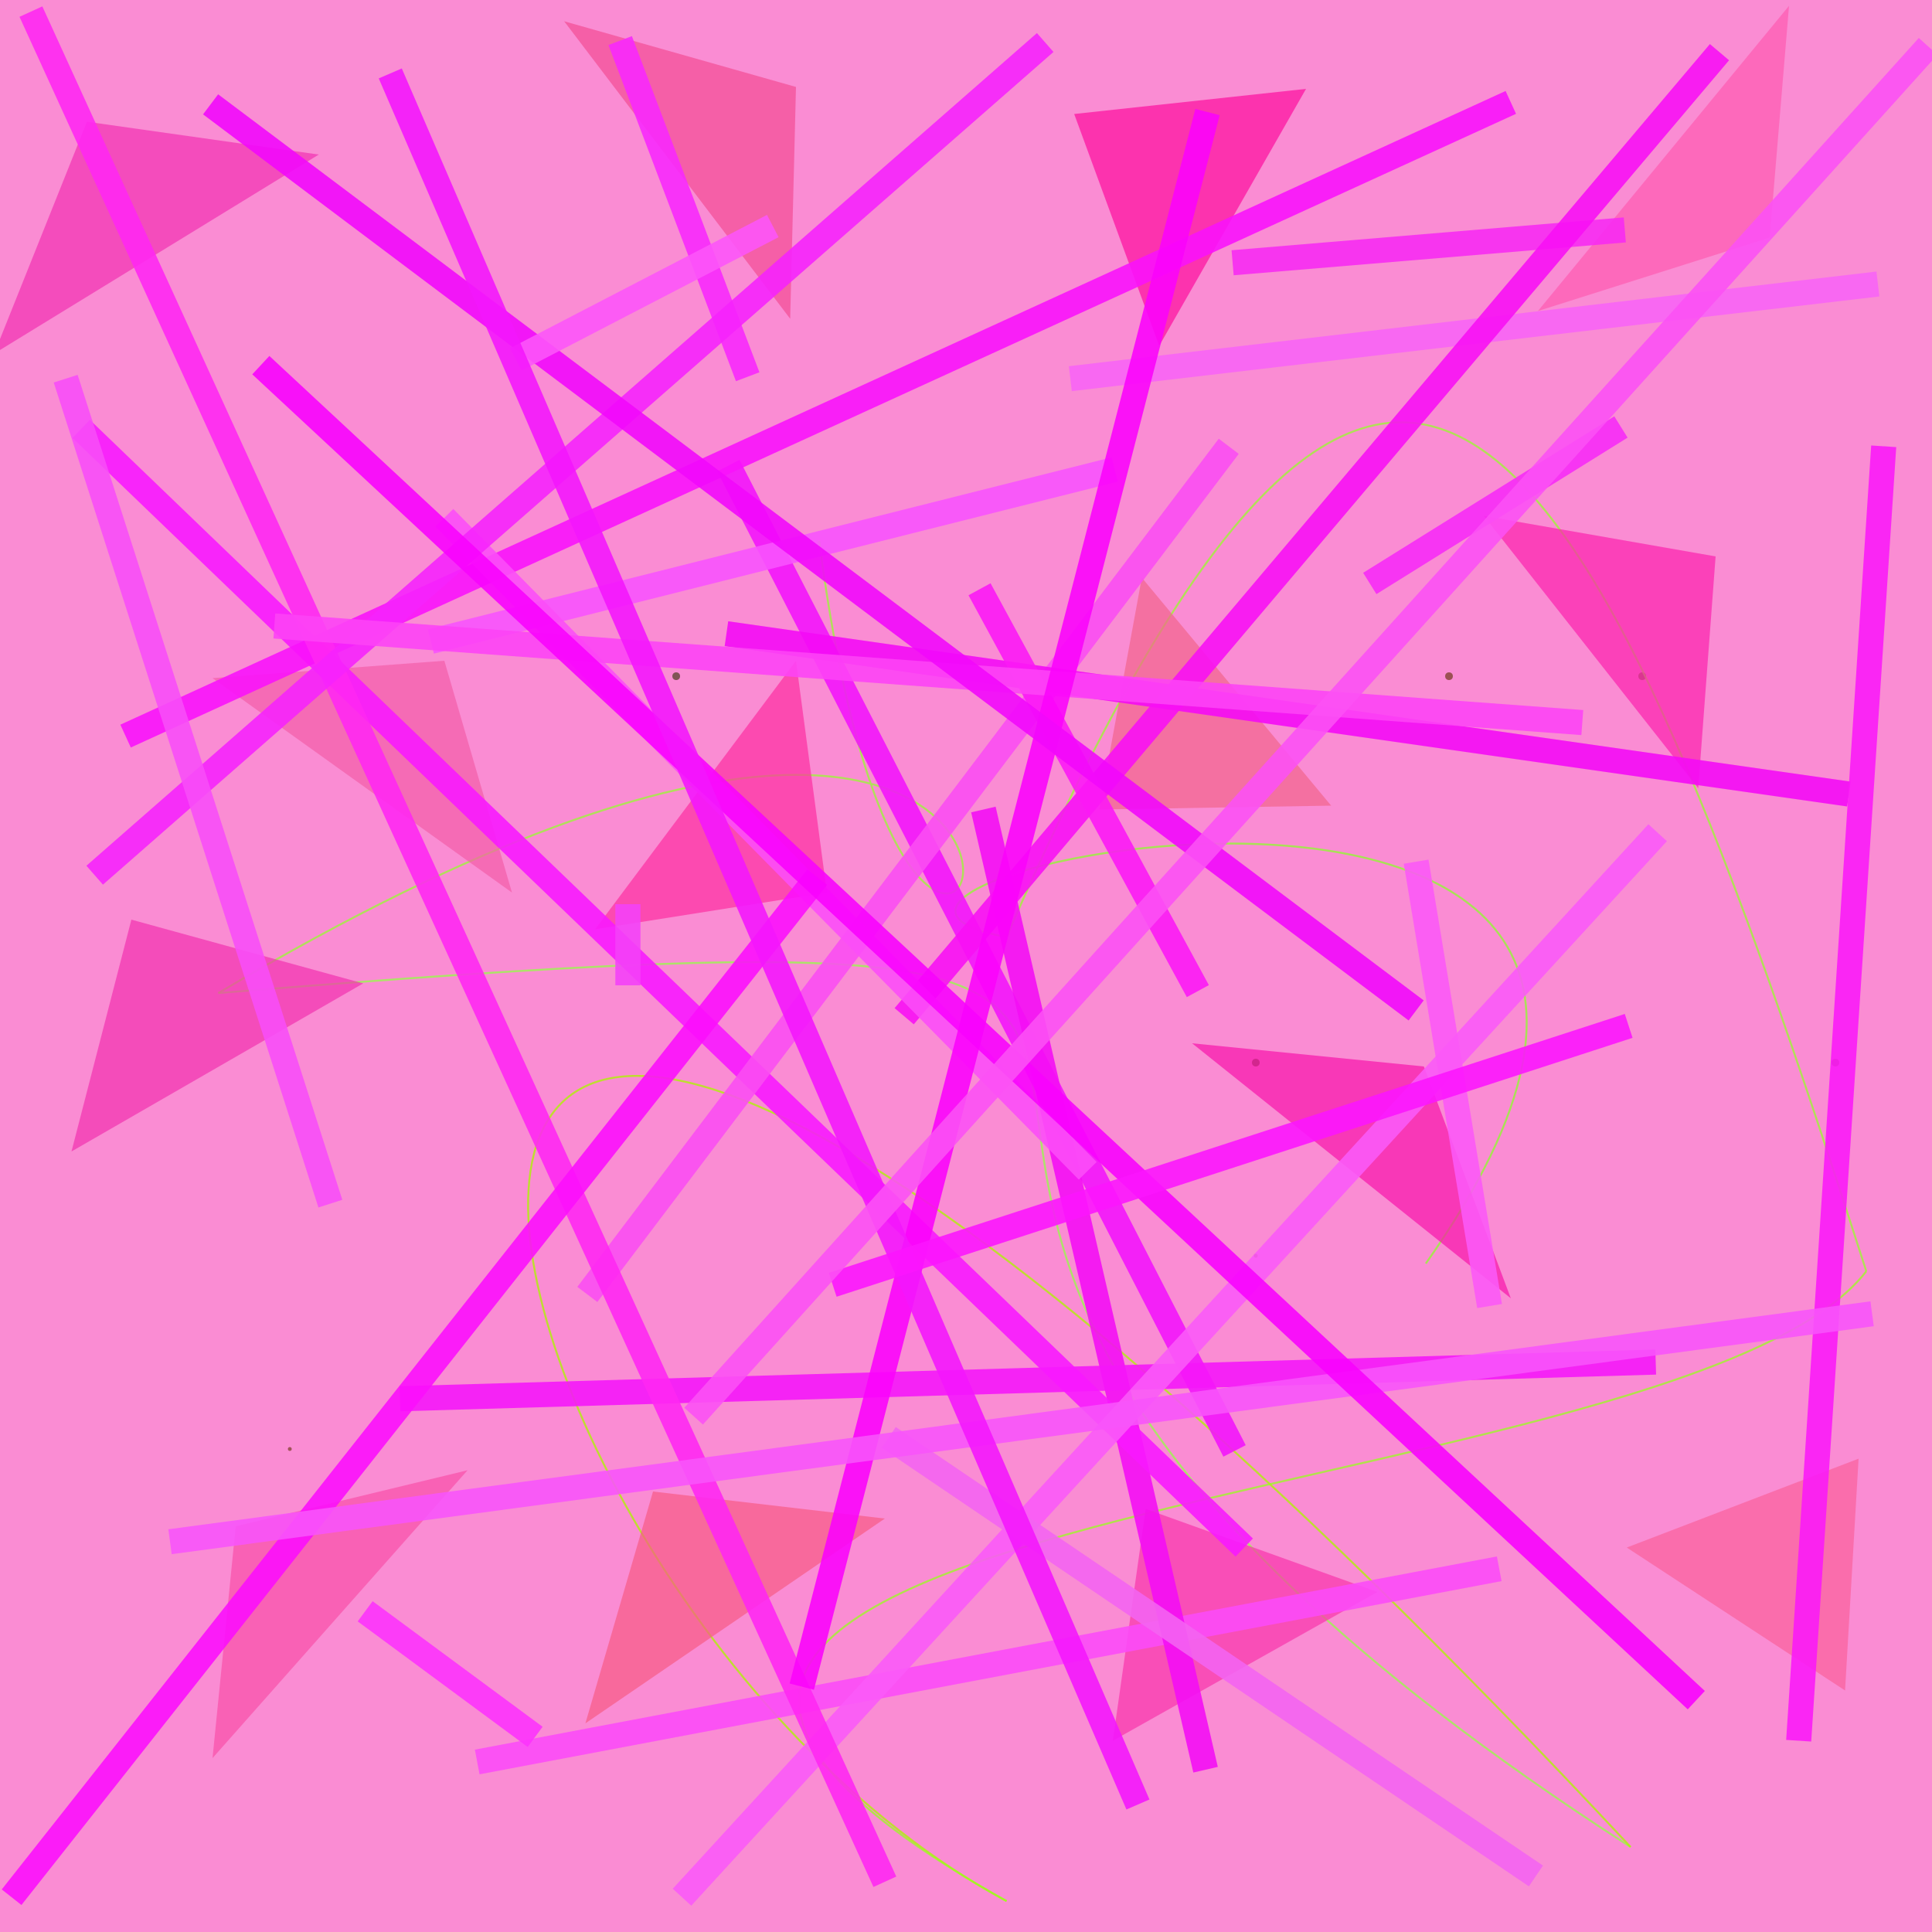
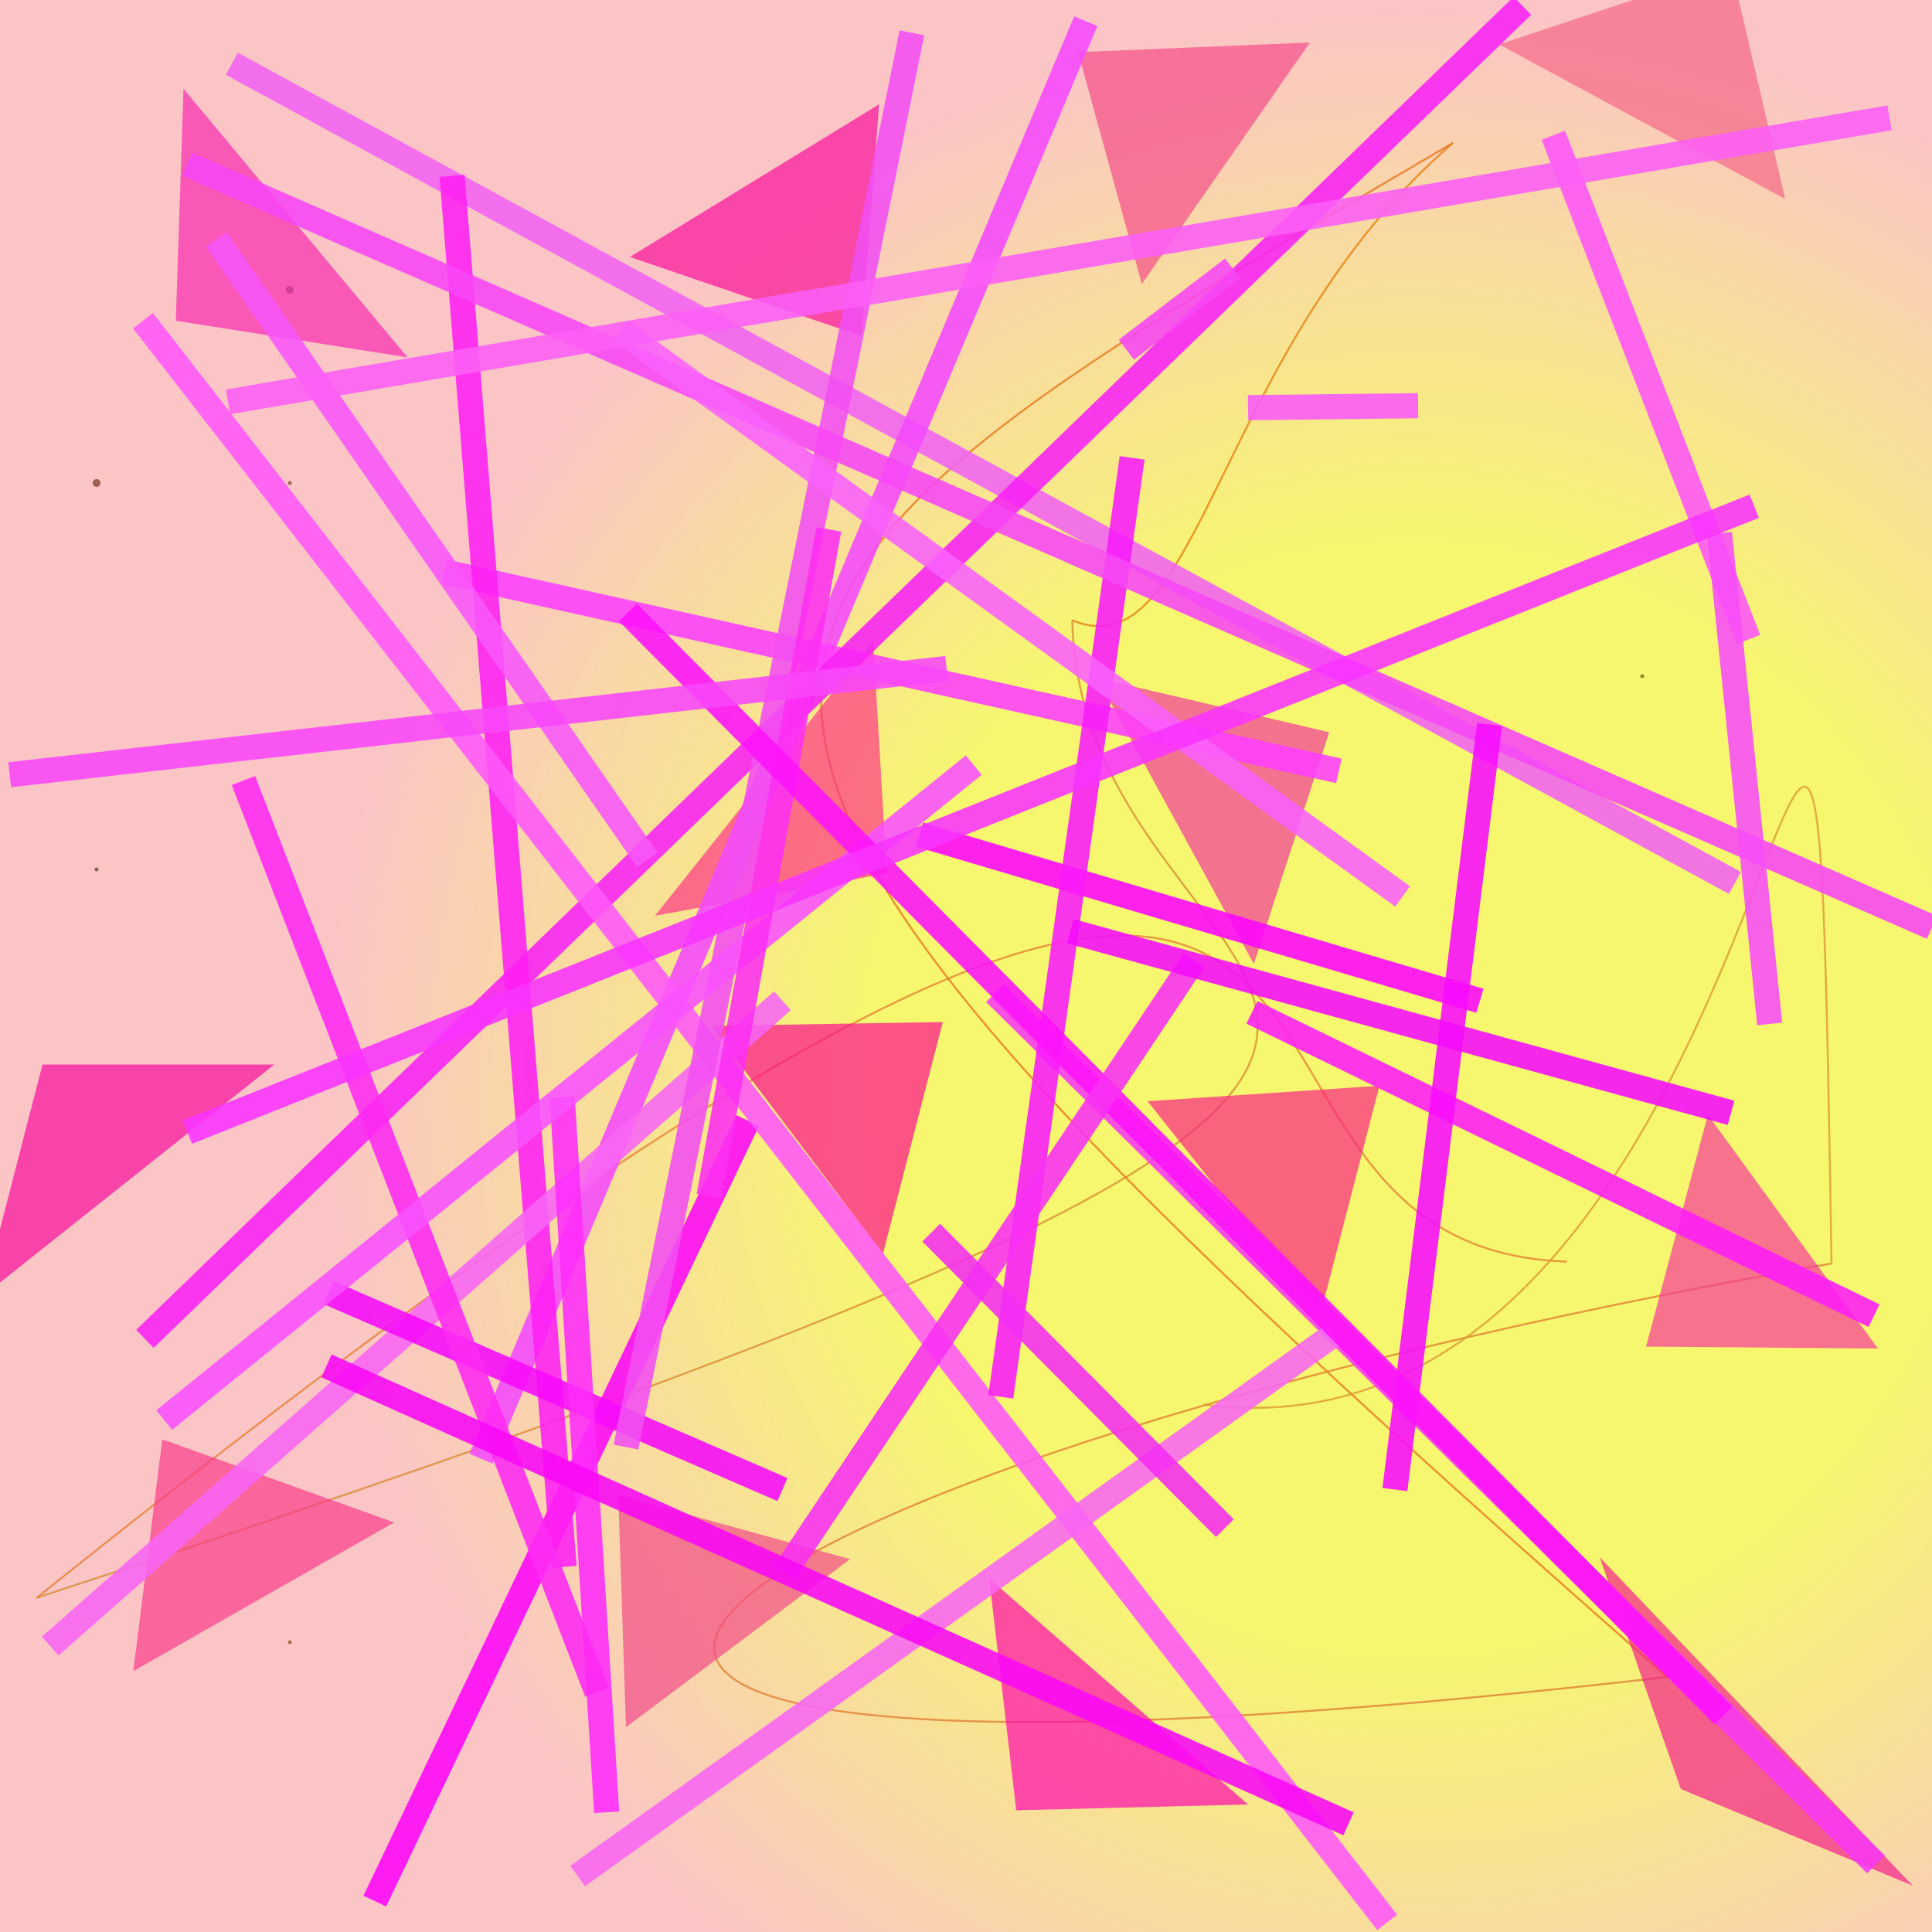
<svg xmlns="http://www.w3.org/2000/svg" xmlns:xlink="http://www.w3.org/1999/xlink" width="500pt" height="500pt" viewBox="0 0 500 500" version="1.1">
  <defs>
+     <radialGradient id="radial0" gradientUnits="userSpaceOnUse" cx="0.729" cy="0.568" fx="0.729" fy="0.568" r="0.6" gradientTransform="matrix(500,0,0,500,0,0)">
+       <stop offset="0.467" style="stop-color:rgb(96.4%,96.7%,43.7%);stop-opacity:1;" />
+       <stop offset="0.933" style="stop-color:rgb(98.4%,77.4%,77.7%);stop-opacity:1;" />
+     </radialGradient>
    <clipPath id="clip1">
      <rect x="0" y="0" width="500" height="500" />
    </clipPath>
-     <g id="surface72" clip-path="url(#clip1)">
-       <rect x="0" y="0" width="500" height="500" style="fill:rgb(98.1%,54.9%,82.7%);fill-opacity:1;stroke:none;" />
-       <path style=" stroke:none;fill-rule:nonzero;fill:rgb(32.3%,29.2%,2.1%);fill-opacity:0.608;" d="M 426 175 C 426 176.332 424 176.332 424 175 C 424 173.668 426 173.668 426 175 C 426 176.332 424 176.332 424 175 C 424 173.668 426 173.668 426 175 " />
-       <path style=" stroke:none;fill-rule:nonzero;fill:rgb(45.4%,14.8%,0.5%);fill-opacity:0.608;" d="M 325.5 325 C 325.5 325.668 324.5 325.668 324.5 325 C 324.5 324.332 325.5 324.332 325.5 325 C 325.5 325.668 324.5 325.668 324.5 325 C 324.5 324.332 325.5 324.332 325.5 325 " />
-       <path style=" stroke:none;fill-rule:nonzero;fill:rgb(36.8%,17.2%,0.3%);fill-opacity:0.608;" d="M 376 175 C 376 176.332 374 176.332 374 175 C 374 173.668 376 173.668 376 175 C 376 176.332 374 176.332 374 175 C 374 173.668 376 173.668 376 175 " />
-       <path style=" stroke:none;fill-rule:nonzero;fill:rgb(38.5%,18.3%,1.9%);fill-opacity:0.608;" d="M 476 275 C 476 276.332 474 276.332 474 275 C 474 273.668 476 273.668 476 275 C 476 276.332 474 276.332 474 275 C 474 273.668 476 273.668 476 275 " />
-       <path style=" stroke:none;fill-rule:nonzero;fill:rgb(22.7%,17.7%,0.4%);fill-opacity:0.608;" d="M 326 275 C 326 276.332 324 276.332 324 275 C 324 273.668 326 273.668 326 275 C 326 276.332 324 276.332 324 275 C 324 273.668 326 273.668 326 275 " />
-       <path style=" stroke:none;fill-rule:nonzero;fill:rgb(20.1%,18.8%,1.5%);fill-opacity:0.608;" d="M 176 175 C 176 176.332 174 176.332 174 175 C 174 173.668 176 173.668 176 175 C 176 176.332 174 176.332 174 175 C 174 173.668 176 173.668 176 175 " />
-       <path style=" stroke:none;fill-rule:nonzero;fill:rgb(41.2%,18.8%,5%);fill-opacity:0.608;" d="M 75.5 375 C 75.5 375.668 74.5 375.668 74.5 375 C 74.5 374.332 75.5 374.332 75.5 375 C 75.5 375.668 74.5 375.668 74.5 375 C 74.5 374.332 75.5 374.332 75.5 375 " />
-       <path style="fill:none;stroke-width:0.001;stroke-linecap:butt;stroke-linejoin:miter;stroke:rgb(60.3%,97.5%,21.2%);stroke-opacity:0.768;stroke-miterlimit:10;" d="M 0.424 0.28 C 0.481 0.717 0.662 0.188 0.113 0.514 " transform="matrix(500,0,0,500,0,0)" />
-       <path style="fill:none;stroke-width:0.001;stroke-linecap:butt;stroke-linejoin:miter;stroke:rgb(58.9%,99%,28.6%);stroke-opacity:0.768;stroke-miterlimit:10;" d="M 0.113 0.514 C 0.873 0.452 0.235 0.564 0.844 0.956 " transform="matrix(500,0,0,500,0,0)" />
-       <path style="fill:none;stroke-width:0.001;stroke-linecap:butt;stroke-linejoin:miter;stroke:rgb(67.6%,96.6%,0.5%);stroke-opacity:0.768;stroke-miterlimit:10;" d="M 0.844 0.956 C 0.072 0.129 0.21 0.817 0.521 0.984 " transform="matrix(500,0,0,500,0,0)" />
-       <path style="fill:none;stroke-width:0.001;stroke-linecap:butt;stroke-linejoin:miter;stroke:rgb(60.9%,98.3%,14%);stroke-opacity:0.768;stroke-miterlimit:10;" d="M 0.521 0.984 C 0.146 0.774 0.866 0.787 0.966 0.658 " transform="matrix(500,0,0,500,0,0)" />
-       <path style="fill:none;stroke-width:0.001;stroke-linecap:butt;stroke-linejoin:miter;stroke:rgb(60.2%,98.1%,19.3%);stroke-opacity:0.768;stroke-miterlimit:10;" d="M 0.966 0.658 C 0.828 0.228 0.725 0.014 0.521 0.485 " transform="matrix(500,0,0,500,0,0)" />
-       <path style="fill:none;stroke-width:0.001;stroke-linecap:butt;stroke-linejoin:miter;stroke:rgb(56.1%,98.5%,19.2%);stroke-opacity:0.768;stroke-miterlimit:10;" d="M 0.521 0.485 C 0.364 0.456 0.966 0.33 0.738 0.654 " transform="matrix(500,0,0,500,0,0)" />
-       <path style=" stroke:none;fill-rule:nonzero;fill:rgb(98%,30.9%,65.3%);fill-opacity:0.68;" d="M 121 380.5 L 61 395 L 55 455 L 121 380.5 " />
-       <path style=" stroke:none;fill-rule:nonzero;fill:rgb(95.2%,18.4%,69.8%);fill-opacity:0.68;" d="M 82.5 40 L 22.5 31.5 L -1.5 91.5 L 82.5 40 " />
-       <path style=" stroke:none;fill-rule:nonzero;fill:rgb(95.4%,39.2%,54.3%);fill-opacity:0.68;" d="M 344.5 208.5 L 284.5 209.5 L 295.5 149.5 L 344.5 208.5 " />
-       <path style=" stroke:none;fill-rule:nonzero;fill:rgb(97.5%,35.4%,51.5%);fill-opacity:0.68;" d="M 229 393 L 169 386 L 151.5 446 L 229 393 " />
-       <path style=" stroke:none;fill-rule:nonzero;fill:rgb(99.7%,17.4%,63.2%);fill-opacity:0.68;" d="M 154 240.5 L 214 231 L 206 171 L 154 240.5 " />
-       <path style=" stroke:none;fill-rule:nonzero;fill:rgb(95.6%,29.6%,57.8%);fill-opacity:0.68;" d="M 146 5.5 L 206 22.5 L 204.5 82.5 L 146 5.5 " />
-       <path style=" stroke:none;fill-rule:nonzero;fill:rgb(95.7%,36.5%,65.3%);fill-opacity:0.68;" d="M 55 175.5 L 115 171 L 132.5 231 L 55 175.5 " />
-       <path style=" stroke:none;fill-rule:nonzero;fill:rgb(98.9%,12.6%,68%);fill-opacity:0.68;" d="M 384 133.5 L 444 144 L 439.5 204 L 384 133.5 " />
-       <path style=" stroke:none;fill-rule:nonzero;fill:rgb(98.5%,37.8%,60.7%);fill-opacity:0.68;" d="M 421 400.5 L 481 377.5 L 477.5 437.5 L 421 400.5 " />
-       <path style=" stroke:none;fill-rule:nonzero;fill:rgb(99.6%,4.2%,61.9%);fill-opacity:0.68;" d="M 338 23 L 278 29.5 L 300 89.5 L 338 23 " />
-       <path style=" stroke:none;fill-rule:nonzero;fill:rgb(95%,18.7%,68.6%);fill-opacity:0.68;" d="M 94 254.5 L 34 238 L 18.5 298 L 94 254.5 " />
-       <path style=" stroke:none;fill-rule:nonzero;fill:rgb(97.4%,7.4%,66.7%);fill-opacity:0.68;" d="M 308.5 270 L 368.5 276 L 391 336 L 308.5 270 " />
-       <path style=" stroke:none;fill-rule:nonzero;fill:rgb(98%,19.5%,67.2%);fill-opacity:0.68;" d="M 356.5 412 L 296.5 390.5 L 288 450.5 L 356.5 412 " />
-       <path style=" stroke:none;fill-rule:nonzero;fill:rgb(99.9%,35.1%,69.3%);fill-opacity:0.68;" d="M 398 80.5 L 458 61.5 L 463 1.5 L 398 80.5 " />
-       <path style="fill:none;stroke-width:0.013;stroke-linecap:butt;stroke-linejoin:miter;stroke:rgb(95.3%,7.7%,99%);stroke-opacity:0.88;stroke-miterlimit:10;" d="M 0.639 0.751 L 0.377 0.241 " transform="matrix(500,0,0,500,0,0)" />
-       <path style="fill:none;stroke-width:0.013;stroke-linecap:butt;stroke-linejoin:miter;stroke:rgb(98.9%,29.3%,97.4%);stroke-opacity:0.88;stroke-miterlimit:10;" d="M 0.247 0.912 L 0.776 0.812 " transform="matrix(500,0,0,500,0,0)" />
-       <path style="fill:none;stroke-width:0.013;stroke-linecap:butt;stroke-linejoin:miter;stroke:rgb(95.7%,5%,96%);stroke-opacity:0.88;stroke-miterlimit:10;" d="M 0.509 0.419 L 0.624 0.916 " transform="matrix(500,0,0,500,0,0)" />
-       <path style="fill:none;stroke-width:0.013;stroke-linecap:butt;stroke-linejoin:miter;stroke:rgb(96.8%,16.9%,95.3%);stroke-opacity:0.88;stroke-miterlimit:10;" d="M 0.638 0.136 L 0.841 0.119 " transform="matrix(500,0,0,500,0,0)" />
-       <path style="fill:none;stroke-width:0.013;stroke-linecap:butt;stroke-linejoin:miter;stroke:rgb(95.9%,8.7%,98%);stroke-opacity:0.88;stroke-miterlimit:10;" d="M 0.857 0.705 L 0.207 0.724 " transform="matrix(500,0,0,500,0,0)" />
-       <path style="fill:none;stroke-width:0.013;stroke-linecap:butt;stroke-linejoin:miter;stroke:rgb(97.4%,32.5%,99.7%);stroke-opacity:0.88;stroke-miterlimit:10;" d="M 0.577 0.243 L 0.223 0.332 " transform="matrix(500,0,0,500,0,0)" />
-       <path style="fill:none;stroke-width:0.013;stroke-linecap:butt;stroke-linejoin:miter;stroke:rgb(97.5%,9.6%,100%);stroke-opacity:0.88;stroke-miterlimit:10;" d="M 0.644 0.801 L 0.042 0.222 " transform="matrix(500,0,0,500,0,0)" />
-       <path style="fill:none;stroke-width:0.013;stroke-linecap:butt;stroke-linejoin:miter;stroke:rgb(98.3%,30.3%,95.2%);stroke-opacity:0.88;stroke-miterlimit:10;" d="M 0.636 0.231 L 0.304 0.67 " transform="matrix(500,0,0,500,0,0)" />
-       <path style="fill:none;stroke-width:0.013;stroke-linecap:butt;stroke-linejoin:miter;stroke:rgb(98.3%,35.1%,97.2%);stroke-opacity:0.88;stroke-miterlimit:10;" d="M 0.858 0.431 L 0.353 0.982 " transform="matrix(500,0,0,500,0,0)" />
-       <path style="fill:none;stroke-width:0.013;stroke-linecap:butt;stroke-linejoin:miter;stroke:rgb(98.1%,6.9%,98.8%);stroke-opacity:0.88;stroke-miterlimit:10;" d="M 0.065 0.381 L 0.782 0.053 " transform="matrix(500,0,0,500,0,0)" />
-       <path style="fill:none;stroke-width:0.013;stroke-linecap:butt;stroke-linejoin:miter;stroke:rgb(97.2%,39.2%,96.5%);stroke-opacity:0.88;stroke-miterlimit:10;" d="M 0.972 0.147 L 0.554 0.196 " transform="matrix(500,0,0,500,0,0)" />
-       <path style="fill:none;stroke-width:0.013;stroke-linecap:butt;stroke-linejoin:miter;stroke:rgb(95.6%,3.8%,96.5%);stroke-opacity:0.88;stroke-miterlimit:10;" d="M 0.376 0.328 L 0.957 0.411 " transform="matrix(500,0,0,500,0,0)" />
-       <path style="fill:none;stroke-width:0.013;stroke-linecap:butt;stroke-linejoin:miter;stroke:rgb(99.3%,19.6%,99.4%);stroke-opacity:0.88;stroke-miterlimit:10;" d="M 0.277 0.899 L 0.189 0.834 " transform="matrix(500,0,0,500,0,0)" />
-       <path style="fill:none;stroke-width:0.013;stroke-linecap:butt;stroke-linejoin:miter;stroke:rgb(97.7%,6%,95.9%);stroke-opacity:0.88;stroke-miterlimit:10;" d="M 0.89 0.027 L 0.468 0.526 " transform="matrix(500,0,0,500,0,0)" />
-       <path style="fill:none;stroke-width:0.013;stroke-linecap:butt;stroke-linejoin:miter;stroke:rgb(100%,15.1%,95.2%);stroke-opacity:0.88;stroke-miterlimit:10;" d="M 0.458 0.974 L 0.016 0.006 " transform="matrix(500,0,0,500,0,0)" />
-       <path style="fill:none;stroke-width:0.013;stroke-linecap:butt;stroke-linejoin:miter;stroke:rgb(98.6%,10.3%,97.3%);stroke-opacity:0.88;stroke-miterlimit:10;" d="M 0.931 0.901 L 0.975 0.231 " transform="matrix(500,0,0,500,0,0)" />
-       <path style="fill:none;stroke-width:0.013;stroke-linecap:butt;stroke-linejoin:miter;stroke:rgb(98.8%,30%,97.3%);stroke-opacity:0.88;stroke-miterlimit:10;" d="M 0.563 0.606 L 0.23 0.268 " transform="matrix(500,0,0,500,0,0)" />
-       <path style="fill:none;stroke-width:0.013;stroke-linecap:butt;stroke-linejoin:miter;stroke:rgb(98.8%,9.5%,96.6%);stroke-opacity:0.88;stroke-miterlimit:10;" d="M 0.507 0.305 L 0.62 0.513 " transform="matrix(500,0,0,500,0,0)" />
-       <path style="fill:none;stroke-width:0.013;stroke-linecap:butt;stroke-linejoin:miter;stroke:rgb(97.5%,15.8%,99.2%);stroke-opacity:0.88;stroke-miterlimit:10;" d="M 0.387 0.195 L 0.321 0.021 " transform="matrix(500,0,0,500,0,0)" />
-       <path style="fill:none;stroke-width:0.013;stroke-linecap:butt;stroke-linejoin:miter;stroke:rgb(96.6%,13.7%,99.4%);stroke-opacity:0.88;stroke-miterlimit:10;" d="M 0.049 0.453 L 0.541 0.022 " transform="matrix(500,0,0,500,0,0)" />
-       <path style="fill:none;stroke-width:0.013;stroke-linecap:butt;stroke-linejoin:miter;stroke:rgb(99.3%,26.3%,96.5%);stroke-opacity:0.88;stroke-miterlimit:10;" d="M 0.142 0.324 L 0.819 0.374 " transform="matrix(500,0,0,500,0,0)" />
-       <path style="fill:none;stroke-width:0.013;stroke-linecap:butt;stroke-linejoin:miter;stroke:rgb(98.4%,1.2%,98.9%);stroke-opacity:0.88;stroke-miterlimit:10;" d="M 0.625 0.058 L 0.415 0.873 " transform="matrix(500,0,0,500,0,0)" />
-       <path style="fill:none;stroke-width:0.013;stroke-linecap:butt;stroke-linejoin:miter;stroke:rgb(95.5%,39.4%,95%);stroke-opacity:0.88;stroke-miterlimit:10;" d="M 0.795 0.971 L 0.46 0.744 " transform="matrix(500,0,0,500,0,0)" />
-       <path style="fill:none;stroke-width:0.013;stroke-linecap:butt;stroke-linejoin:miter;stroke:rgb(98.7%,5.5%,99.2%);stroke-opacity:0.88;stroke-miterlimit:10;" d="M 0.006 0.982 L 0.423 0.454 " transform="matrix(500,0,0,500,0,0)" />
-       <path style="fill:none;stroke-width:0.013;stroke-linecap:butt;stroke-linejoin:miter;stroke:rgb(95%,2.7%,98.9%);stroke-opacity:0.88;stroke-miterlimit:10;" d="M 0.733 0.523 L 0.109 0.054 " transform="matrix(500,0,0,500,0,0)" />
-       <path style="fill:none;stroke-width:0.013;stroke-linecap:butt;stroke-linejoin:miter;stroke:rgb(96.8%,16.6%,96.7%);stroke-opacity:0.88;stroke-miterlimit:10;" d="M 0.839 0.221 L 0.709 0.302 " transform="matrix(500,0,0,500,0,0)" />
-       <path style="fill:none;stroke-width:0.013;stroke-linecap:butt;stroke-linejoin:miter;stroke:rgb(98.7%,35%,97%);stroke-opacity:0.88;stroke-miterlimit:10;" d="M 0.733 0.446 L 0.771 0.676 " transform="matrix(500,0,0,500,0,0)" />
-       <path style="fill:none;stroke-width:0.013;stroke-linecap:butt;stroke-linejoin:miter;stroke:rgb(99.1%,33.2%,98%);stroke-opacity:0.88;stroke-miterlimit:10;" d="M 0.267 0.186 L 0.4 0.117 " transform="matrix(500,0,0,500,0,0)" />
-       <path style="fill:none;stroke-width:0.013;stroke-linecap:butt;stroke-linejoin:miter;stroke:rgb(97.7%,32.8%,98.3%);stroke-opacity:0.88;stroke-miterlimit:10;" d="M 0.088 0.798 L 0.969 0.68 " transform="matrix(500,0,0,500,0,0)" />
-       <path style="fill:none;stroke-width:0.013;stroke-linecap:butt;stroke-linejoin:miter;stroke:rgb(97.4%,0.9%,99.6%);stroke-opacity:0.88;stroke-miterlimit:10;" d="M 0.135 0.189 L 0.878 0.88 " transform="matrix(500,0,0,500,0,0)" />
-       <path style="fill:none;stroke-width:0.013;stroke-linecap:butt;stroke-linejoin:miter;stroke:rgb(95.7%,25.3%,97.6%);stroke-opacity:0.88;stroke-miterlimit:10;" d="M 0.325 0.51 L 0.325 0.468 " transform="matrix(500,0,0,500,0,0)" />
-       <path style="fill:none;stroke-width:0.013;stroke-linecap:butt;stroke-linejoin:miter;stroke:rgb(95.7%,8.5%,99.1%);stroke-opacity:0.88;stroke-miterlimit:10;" d="M 0.589 0.934 L 0.202 0.038 " transform="matrix(500,0,0,500,0,0)" />
-       <path style="fill:none;stroke-width:0.013;stroke-linecap:butt;stroke-linejoin:miter;stroke:rgb(98.8%,8.4%,99.6%);stroke-opacity:0.88;stroke-miterlimit:10;" d="M 0.431 0.665 L 0.843 0.531 " transform="matrix(500,0,0,500,0,0)" />
-       <path style="fill:none;stroke-width:0.013;stroke-linecap:butt;stroke-linejoin:miter;stroke:rgb(97.8%,30.2%,97.2%);stroke-opacity:0.88;stroke-miterlimit:10;" d="M 0.034 0.196 L 0.171 0.623 " transform="matrix(500,0,0,500,0,0)" />
-       <path style="fill:none;stroke-width:0.013;stroke-linecap:butt;stroke-linejoin:miter;stroke:rgb(98.9%,31.8%,96%);stroke-opacity:0.88;stroke-miterlimit:10;" d="M 0.998 0.024 L 0.359 0.733 " transform="matrix(500,0,0,500,0,0)" />
+     <g id="surface136" clip-path="url(#clip1)">
+       <rect x="0" y="0" width="500" height="500" style="fill:url(#radial0);stroke:none;" />
+       <path style=" stroke:none;fill-rule:nonzero;fill:rgb(37.6%,16.1%,2.4%);fill-opacity:0.608;" d="M 75.5 125 C 75.5 125.668 74.5 125.668 74.5 125 C 74.5 124.332 75.5 124.332 75.5 125 C 75.5 125.668 74.5 125.668 74.5 125 C 74.5 124.332 75.5 124.332 75.5 125 " />
+       <path style=" stroke:none;fill-rule:nonzero;fill:rgb(37.8%,13%,1.5%);fill-opacity:0.608;" d="M 26 125 C 26 126.332 24 126.332 24 125 C 24 123.668 26 123.668 26 125 C 26 126.332 24 126.332 24 125 C 24 123.668 26 123.668 26 125 " />
+       <path style=" stroke:none;fill-rule:nonzero;fill:rgb(45.3%,19.4%,3.6%);fill-opacity:0.608;" d="M 75.5 425 C 75.5 425.668 74.5 425.668 74.5 425 C 74.5 424.332 75.5 424.332 75.5 425 C 75.5 425.668 74.5 425.668 74.5 425 C 74.5 424.332 75.5 424.332 75.5 425 " />
+       <path style=" stroke:none;fill-rule:nonzero;fill:rgb(20.1%,15.3%,4.8%);fill-opacity:0.608;" d="M 25.5 225 C 25.5 225.668 24.5 225.668 24.5 225 C 24.5 224.332 25.5 224.332 25.5 225 C 25.5 225.668 24.5 225.668 24.5 225 C 24.5 224.332 25.5 224.332 25.5 225 " />
+       <path style=" stroke:none;fill-rule:nonzero;fill:rgb(21.7%,10.3%,3.1%);fill-opacity:0.608;" d="M 225.5 175 C 225.5 175.668 224.5 175.668 224.5 175 C 224.5 174.332 225.5 174.332 225.5 175 C 225.5 175.668 224.5 175.668 224.5 175 C 224.5 174.332 225.5 174.332 225.5 175 " />
+       <path style=" stroke:none;fill-rule:nonzero;fill:rgb(22.2%,27.8%,1.6%);fill-opacity:0.608;" d="M 425.5 175 C 425.5 175.668 424.5 175.668 424.5 175 C 424.5 174.332 425.5 174.332 425.5 175 C 425.5 175.668 424.5 175.668 424.5 175 C 424.5 174.332 425.5 174.332 425.5 175 " />
+       <path style=" stroke:none;fill-rule:nonzero;fill:rgb(26.4%,26%,2.3%);fill-opacity:0.608;" d="M 76 75 C 76 76.332 74 76.332 74 75 C 74 73.668 76 73.668 76 75 C 76 76.332 74 76.332 74 75 C 74 73.668 76 73.668 76 75 " />
+       <path style="fill:none;stroke-width:0.001;stroke-linecap:butt;stroke-linejoin:miter;stroke:rgb(89%,49.9%,19.3%);stroke-opacity:0.768;stroke-miterlimit:10;" d="M 0.811 0.653 C 0.567 0.645 0.825 0.181 0.019 0.827 " transform="matrix(500,0,0,500,0,0)" />
+       <path style="fill:none;stroke-width:0.001;stroke-linecap:butt;stroke-linejoin:miter;stroke:rgb(84.5%,54.3%,19.4%);stroke-opacity:0.768;stroke-miterlimit:10;" d="M 0.019 0.827 C 0.981 0.512 0.56 0.551 0.555 0.321 " transform="matrix(500,0,0,500,0,0)" />
+       <path style="fill:none;stroke-width:0.001;stroke-linecap:butt;stroke-linejoin:miter;stroke:rgb(90.3%,49.2%,4.2%);stroke-opacity:0.768;stroke-miterlimit:10;" d="M 0.555 0.321 C 0.621 0.349 0.629 0.18 0.752 0.074 " transform="matrix(500,0,0,500,0,0)" />
+       <path style="fill:none;stroke-width:0.001;stroke-linecap:butt;stroke-linejoin:miter;stroke:rgb(90.8%,44.8%,10.4%);stroke-opacity:0.768;stroke-miterlimit:10;" d="M 0.752 0.074 C 0.324 0.325 0.272 0.349 0.863 0.868 " transform="matrix(500,0,0,500,0,0)" />
+       <path style="fill:none;stroke-width:0.001;stroke-linecap:butt;stroke-linejoin:miter;stroke:rgb(87.2%,49.1%,19.4%);stroke-opacity:0.768;stroke-miterlimit:10;" d="M 0.863 0.868 C 0.071 0.959 0.332 0.762 0.948 0.654 " transform="matrix(500,0,0,500,0,0)" />
+       <path style="fill:none;stroke-width:0.001;stroke-linecap:butt;stroke-linejoin:miter;stroke:rgb(85.6%,58.9%,18.7%);stroke-opacity:0.768;stroke-miterlimit:10;" d="M 0.948 0.654 C 0.938 0.041 0.943 0.768 0.623 0.727 " transform="matrix(500,0,0,500,0,0)" />
+       <path style=" stroke:none;fill-rule:nonzero;fill:rgb(98.9%,12.6%,52.4%);fill-opacity:0.68;" d="M 297 285 L 357 281 L 341.5 341 L 297 285 " />
+       <path style=" stroke:none;fill-rule:nonzero;fill:rgb(95.6%,11.3%,54.1%);fill-opacity:0.68;" d="M 495 488 L 435 463 L 414 403 L 495 488 " />
+       <path style=" stroke:none;fill-rule:nonzero;fill:rgb(96.4%,39.2%,52.6%);fill-opacity:0.68;" d="M 388 11.5 L 448 -8.5 L 462 51.5 L 388 11.5 " />
+       <path style=" stroke:none;fill-rule:nonzero;fill:rgb(95.4%,28.6%,53.6%);fill-opacity:0.68;" d="M 220 403.5 L 160 387 L 162 447 L 220 403.5 " />
+       <path style=" stroke:none;fill-rule:nonzero;fill:rgb(98%,21.8%,52.9%);fill-opacity:0.68;" d="M 102 394 L 42 372.5 L 34.5 432.5 L 102 394 " />
+       <path style=" stroke:none;fill-rule:nonzero;fill:rgb(98%,4.4%,61.3%);fill-opacity:0.68;" d="M 163 66.5 L 223 87 L 227.5 27 L 163 66.5 " />
+       <path style=" stroke:none;fill-rule:nonzero;fill:rgb(97%,3.1%,60.6%);fill-opacity:0.68;" d="M 71 275.5 L 11 275.5 L -4.5 335.5 L 71 275.5 " />
+       <path style=" stroke:none;fill-rule:nonzero;fill:rgb(97.6%,20.9%,61%);fill-opacity:0.68;" d="M 486 349 L 426 348.5 L 442 288.5 L 486 349 " />
+       <path style=" stroke:none;fill-rule:nonzero;fill:rgb(95.4%,21.1%,61%);fill-opacity:0.68;" d="M 284 175.5 L 344 189.5 L 324.5 249.5 L 284 175.5 " />
+       <path style=" stroke:none;fill-rule:nonzero;fill:rgb(97.3%,14.9%,69.2%);fill-opacity:0.68;" d="M 105.5 92.5 L 45.5 83 L 47.5 23 L 105.5 92.5 " />
+       <path style=" stroke:none;fill-rule:nonzero;fill:rgb(99.9%,19.9%,52.7%);fill-opacity:0.68;" d="M 169.5 237 L 229.5 226 L 226 166 L 169.5 237 " />
+       <path style=" stroke:none;fill-rule:nonzero;fill:rgb(96.1%,28.9%,53.7%);fill-opacity:0.68;" d="M 339 11 L 279 13.5 L 295.5 73.5 L 339 11 " />
+       <path style=" stroke:none;fill-rule:nonzero;fill:rgb(99.9%,1.3%,68.6%);fill-opacity:0.68;" d="M 323 467 L 263 468.5 L 256 408.5 L 323 467 " />
+       <path style=" stroke:none;fill-rule:nonzero;fill:rgb(98.8%,3%,56.1%);fill-opacity:0.68;" d="M 184 265.5 L 244 264.5 L 228.5 324.5 L 184 265.5 " />
+       <path style="fill:none;stroke-width:0.013;stroke-linecap:butt;stroke-linejoin:miter;stroke:rgb(97.9%,35%,98.1%);stroke-opacity:0.88;stroke-miterlimit:10;" d="M 0.646 0.211 L 0.734 0.21 " transform="matrix(500,0,0,500,0,0)" />
+       <path style="fill:none;stroke-width:0.013;stroke-linecap:butt;stroke-linejoin:miter;stroke:rgb(95%,38.9%,95.4%);stroke-opacity:0.88;stroke-miterlimit:10;" d="M 0.12 0.033 L 0.898 0.457 " transform="matrix(500,0,0,500,0,0)" />
+       <path style="fill:none;stroke-width:0.013;stroke-linecap:butt;stroke-linejoin:miter;stroke:rgb(96.8%,22.3%,95.4%);stroke-opacity:0.88;stroke-miterlimit:10;" d="M 0.515 0.514 L 0.971 0.965 " transform="matrix(500,0,0,500,0,0)" />
+       <path style="fill:none;stroke-width:0.013;stroke-linecap:butt;stroke-linejoin:miter;stroke:rgb(96.1%,28.8%,99.2%);stroke-opacity:0.88;stroke-miterlimit:10;" d="M 0.562 0.011 L 0.249 0.755 " transform="matrix(500,0,0,500,0,0)" />
+       <path style="fill:none;stroke-width:0.013;stroke-linecap:butt;stroke-linejoin:miter;stroke:rgb(99.9%,33.3%,96.8%);stroke-opacity:0.88;stroke-miterlimit:10;" d="M 0.905 0.331 L 0.804 0.07 " transform="matrix(500,0,0,500,0,0)" />
+       <path style="fill:none;stroke-width:0.013;stroke-linecap:butt;stroke-linejoin:miter;stroke:rgb(99.4%,2.9%,97.6%);stroke-opacity:0.88;stroke-miterlimit:10;" d="M 0.387 0.58 L 0.194 0.984 " transform="matrix(500,0,0,500,0,0)" />
+       <path style="fill:none;stroke-width:0.013;stroke-linecap:butt;stroke-linejoin:miter;stroke:rgb(99.3%,24.6%,99.1%);stroke-opacity:0.88;stroke-miterlimit:10;" d="M 0.23 0.296 L 0.693 0.399 " transform="matrix(500,0,0,500,0,0)" />
+       <path style="fill:none;stroke-width:0.013;stroke-linecap:butt;stroke-linejoin:miter;stroke:rgb(97.7%,13.2%,96.4%);stroke-opacity:0.88;stroke-miterlimit:10;" d="M 0.788 0.003 L 0.075 0.693 " transform="matrix(500,0,0,500,0,0)" />
+       <path style="fill:none;stroke-width:0.013;stroke-linecap:butt;stroke-linejoin:miter;stroke:rgb(99.2%,2.3%,99.2%);stroke-opacity:0.88;stroke-miterlimit:10;" d="M 0.766 0.518 L 0.476 0.432 " transform="matrix(500,0,0,500,0,0)" />
+       <path style="fill:none;stroke-width:0.013;stroke-linecap:butt;stroke-linejoin:miter;stroke:rgb(99.8%,12.7%,95.6%);stroke-opacity:0.88;stroke-miterlimit:10;" d="M 0.234 0.091 L 0.292 0.811 " transform="matrix(500,0,0,500,0,0)" />
+       <path style="fill:none;stroke-width:0.013;stroke-linecap:butt;stroke-linejoin:miter;stroke:rgb(100%,34.6%,97.9%);stroke-opacity:0.88;stroke-miterlimit:10;" d="M 0.718 0.995 L 0.074 0.166 " transform="matrix(500,0,0,500,0,0)" />
+       <path style="fill:none;stroke-width:0.013;stroke-linecap:butt;stroke-linejoin:miter;stroke:rgb(97.5%,11.1%,98.6%);stroke-opacity:0.88;stroke-miterlimit:10;" d="M 0.586 0.237 L 0.518 0.723 " transform="matrix(500,0,0,500,0,0)" />
+       <path style="fill:none;stroke-width:0.013;stroke-linecap:butt;stroke-linejoin:miter;stroke:rgb(97.8%,27.8%,96%);stroke-opacity:0.88;stroke-miterlimit:10;" d="M 0.583 0.181 L 0.638 0.139 " transform="matrix(500,0,0,500,0,0)" />
+       <path style="fill:none;stroke-width:0.013;stroke-linecap:butt;stroke-linejoin:miter;stroke:rgb(97.5%,39.8%,96%);stroke-opacity:0.88;stroke-miterlimit:10;" d="M 0.026 0.852 L 0.405 0.518 " transform="matrix(500,0,0,500,0,0)" />
+       <path style="fill:none;stroke-width:0.013;stroke-linecap:butt;stroke-linejoin:miter;stroke:rgb(97.5%,39.9%,95.1%);stroke-opacity:0.88;stroke-miterlimit:10;" d="M 0.299 0.971 L 0.69 0.691 " transform="matrix(500,0,0,500,0,0)" />
+       <path style="fill:none;stroke-width:0.013;stroke-linecap:butt;stroke-linejoin:miter;stroke:rgb(96.6%,4.5%,98.6%);stroke-opacity:0.88;stroke-miterlimit:10;" d="M 0.405 0.771 L 0.17 0.669 " transform="matrix(500,0,0,500,0,0)" />
+       <path style="fill:none;stroke-width:0.013;stroke-linecap:butt;stroke-linejoin:miter;stroke:rgb(99.6%,17.1%,98.3%);stroke-opacity:0.88;stroke-miterlimit:10;" d="M 0.314 0.938 L 0.291 0.568 " transform="matrix(500,0,0,500,0,0)" />
+       <path style="fill:none;stroke-width:0.013;stroke-linecap:butt;stroke-linejoin:miter;stroke:rgb(95.1%,31%,95.4%);stroke-opacity:0.88;stroke-miterlimit:10;" d="M 0.324 0.749 L 0.472 0.017 " transform="matrix(500,0,0,500,0,0)" />
+       <path style="fill:none;stroke-width:0.013;stroke-linecap:butt;stroke-linejoin:miter;stroke:rgb(99.5%,16.7%,95.2%);stroke-opacity:0.88;stroke-miterlimit:10;" d="M 0.126 0.404 L 0.309 0.876 " transform="matrix(500,0,0,500,0,0)" />
+       <path style="fill:none;stroke-width:0.013;stroke-linecap:butt;stroke-linejoin:miter;stroke:rgb(97.1%,31.6%,99.7%);stroke-opacity:0.88;stroke-miterlimit:10;" d="M 0.504 0.396 L 0.085 0.735 " transform="matrix(500,0,0,500,0,0)" />
+       <path style="fill:none;stroke-width:0.013;stroke-linecap:butt;stroke-linejoin:miter;stroke:rgb(99.6%,11.7%,96.9%);stroke-opacity:0.88;stroke-miterlimit:10;" d="M 0.97 0.681 L 0.648 0.524 " transform="matrix(500,0,0,500,0,0)" />
+       <path style="fill:none;stroke-width:0.013;stroke-linecap:butt;stroke-linejoin:miter;stroke:rgb(96.9%,27.9%,96.4%);stroke-opacity:0.88;stroke-miterlimit:10;" d="M 0.097 0.085 L 1 0.48 " transform="matrix(500,0,0,500,0,0)" />
+       <path style="fill:none;stroke-width:0.013;stroke-linecap:butt;stroke-linejoin:miter;stroke:rgb(97.5%,34%,98.6%);stroke-opacity:0.88;stroke-miterlimit:10;" d="M 0.335 0.445 L 0.112 0.124 " transform="matrix(500,0,0,500,0,0)" />
+       <path style="fill:none;stroke-width:0.013;stroke-linecap:butt;stroke-linejoin:miter;stroke:rgb(96.8%,4.9%,99.6%);stroke-opacity:0.88;stroke-miterlimit:10;" d="M 0.771 0.375 L 0.722 0.771 " transform="matrix(500,0,0,500,0,0)" />
+       <path style="fill:none;stroke-width:0.013;stroke-linecap:butt;stroke-linejoin:miter;stroke:rgb(98.8%,36.7%,96.3%);stroke-opacity:0.88;stroke-miterlimit:10;" d="M 0.978 0.061 L 0.118 0.208 " transform="matrix(500,0,0,500,0,0)" />
+       <path style="fill:none;stroke-width:0.013;stroke-linecap:butt;stroke-linejoin:miter;stroke:rgb(99.1%,18.3%,95.4%);stroke-opacity:0.88;stroke-miterlimit:10;" d="M 0.367 0.619 L 0.429 0.274 " transform="matrix(500,0,0,500,0,0)" />
+       <path style="fill:none;stroke-width:0.013;stroke-linecap:butt;stroke-linejoin:miter;stroke:rgb(99.1%,7.3%,98.3%);stroke-opacity:0.88;stroke-miterlimit:10;" d="M 0.325 0.317 L 0.892 0.888 " transform="matrix(500,0,0,500,0,0)" />
+       <path style="fill:none;stroke-width:0.013;stroke-linecap:butt;stroke-linejoin:miter;stroke:rgb(97.2%,19%,95.6%);stroke-opacity:0.88;stroke-miterlimit:10;" d="M 0.618 0.497 L 0.406 0.814 " transform="matrix(500,0,0,500,0,0)" />
+       <path style="fill:none;stroke-width:0.013;stroke-linecap:butt;stroke-linejoin:miter;stroke:rgb(95.5%,4.8%,99%);stroke-opacity:0.88;stroke-miterlimit:10;" d="M 0.554 0.482 L 0.896 0.576 " transform="matrix(500,0,0,500,0,0)" />
+       <path style="fill:none;stroke-width:0.013;stroke-linecap:butt;stroke-linejoin:miter;stroke:rgb(97.7%,27.8%,98%);stroke-opacity:0.88;stroke-miterlimit:10;" d="M 0.49 0.346 L 0.005 0.401 " transform="matrix(500,0,0,500,0,0)" />
+       <path style="fill:none;stroke-width:0.013;stroke-linecap:butt;stroke-linejoin:miter;stroke:rgb(97.5%,3.5%,96.6%);stroke-opacity:0.88;stroke-miterlimit:10;" d="M 0.169 0.707 L 0.698 0.944 " transform="matrix(500,0,0,500,0,0)" />
+       <path style="fill:none;stroke-width:0.013;stroke-linecap:butt;stroke-linejoin:miter;stroke:rgb(95.5%,18%,95.1%);stroke-opacity:0.88;stroke-miterlimit:10;" d="M 0.482 0.638 L 0.634 0.791 " transform="matrix(500,0,0,500,0,0)" />
+       <path style="fill:none;stroke-width:0.013;stroke-linecap:butt;stroke-linejoin:miter;stroke:rgb(98%,38.1%,98.8%);stroke-opacity:0.88;stroke-miterlimit:10;" d="M 0.321 0.171 L 0.726 0.464 " transform="matrix(500,0,0,500,0,0)" />
+       <path style="fill:none;stroke-width:0.013;stroke-linecap:butt;stroke-linejoin:miter;stroke:rgb(96.9%,30.6%,97.8%);stroke-opacity:0.88;stroke-miterlimit:10;" d="M 0.916 0.53 L 0.89 0.276 " transform="matrix(500,0,0,500,0,0)" />
+       <path style="fill:none;stroke-width:0.013;stroke-linecap:butt;stroke-linejoin:miter;stroke:rgb(97.2%,20.1%,99.6%);stroke-opacity:0.88;stroke-miterlimit:10;" d="M 0.908 0.262 L 0.097 0.586 " transform="matrix(500,0,0,500,0,0)" />
    </g>
  </defs>
-   <g id="surface69">
-     <use xlink:href="#surface72" />
+   <g id="surface133">
+     <use xlink:href="#surface136" />
  </g>
</svg>
